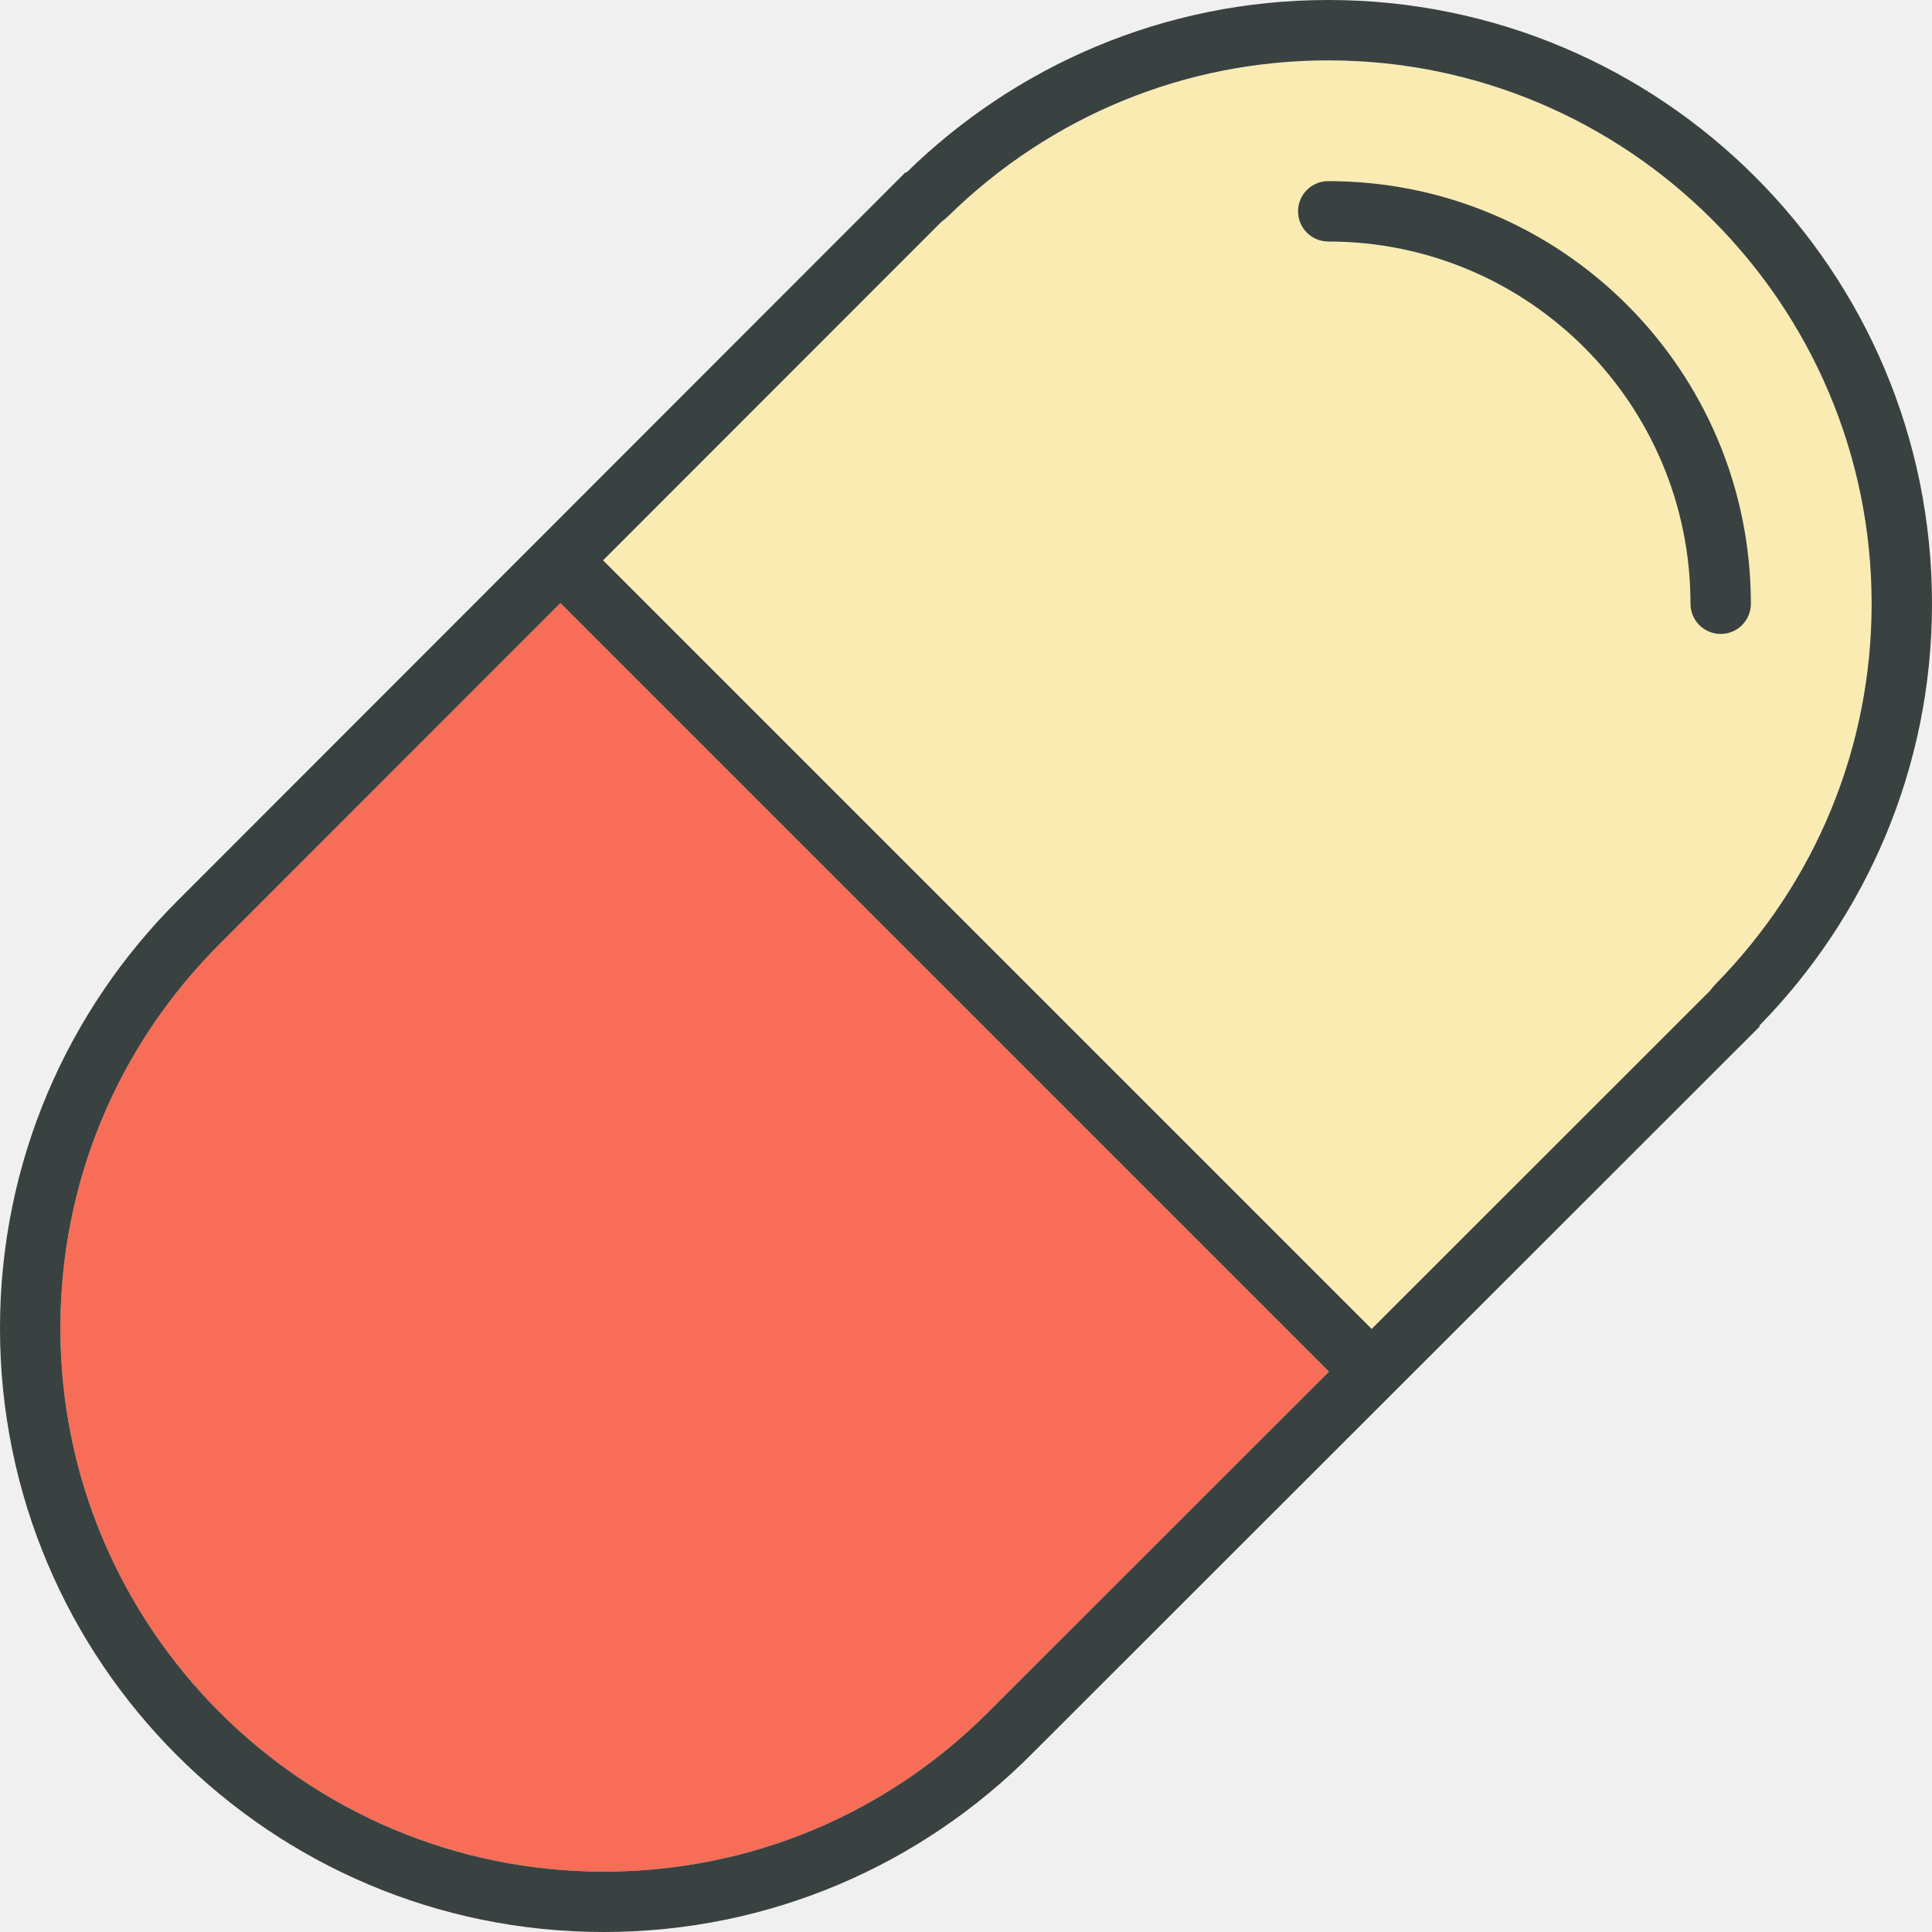
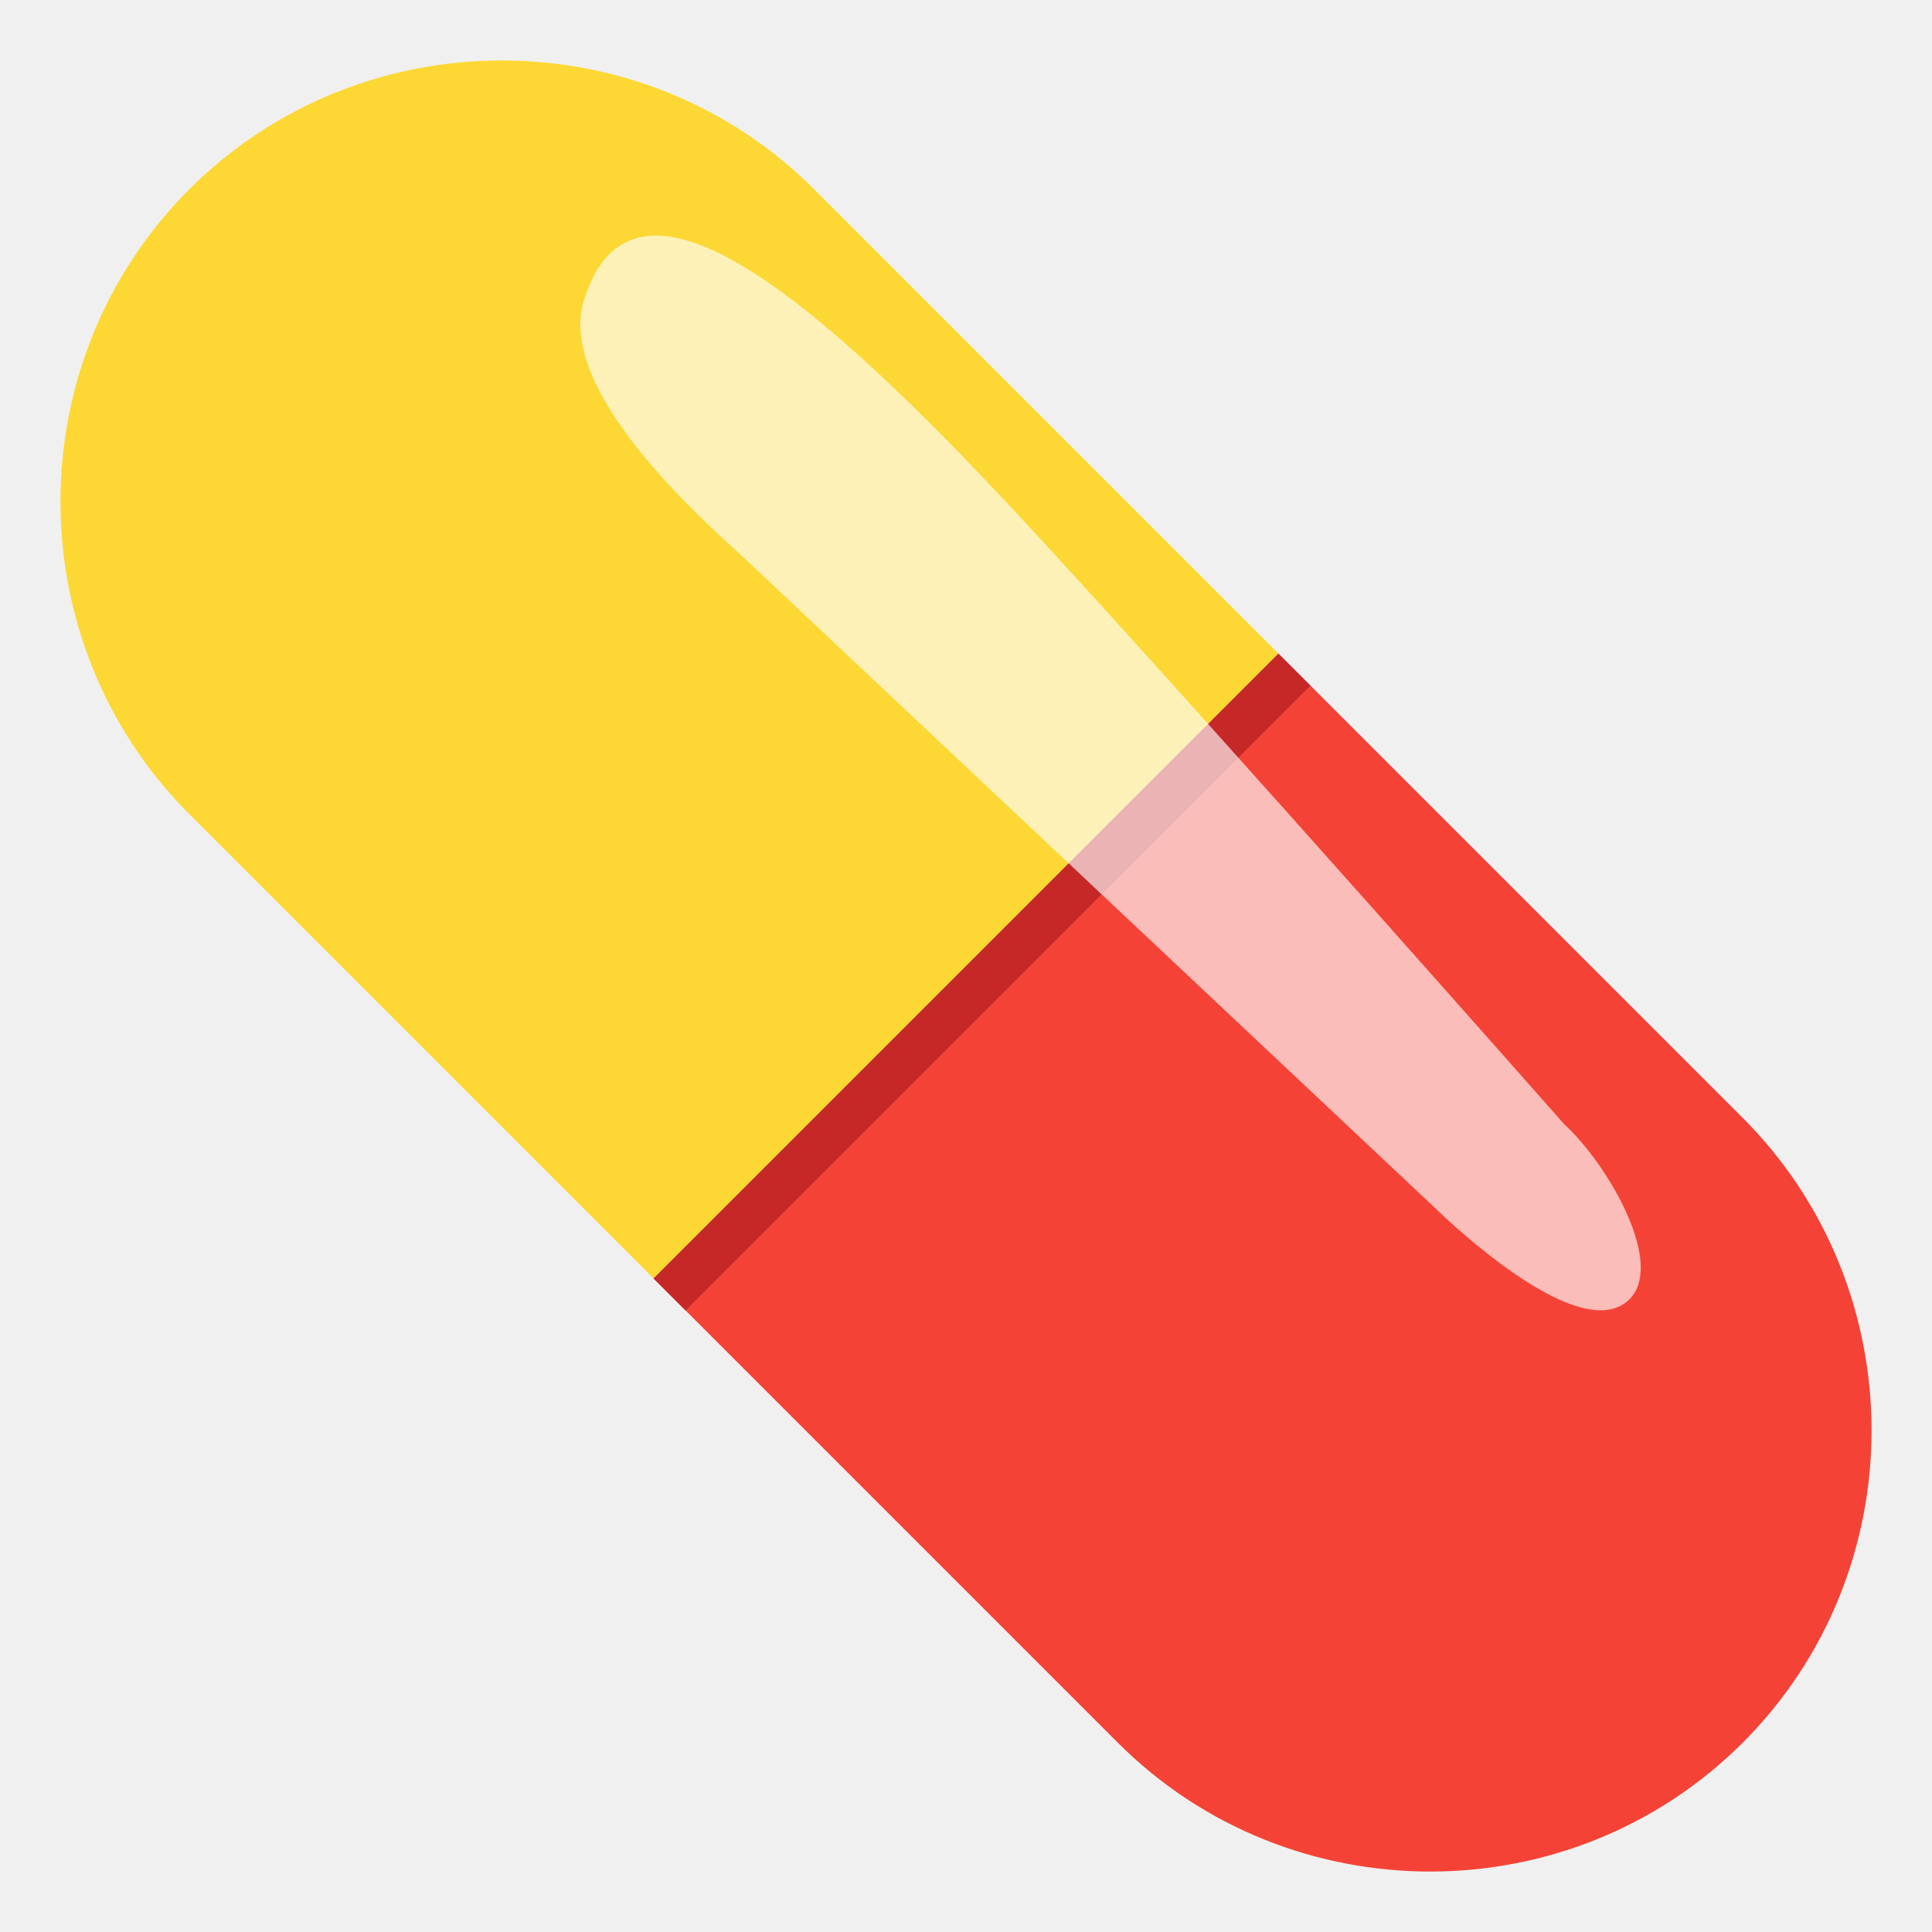
- <svg xmlns="http://www.w3.org/2000/svg" version="1.0" id="Layer_1" width="800px" height="800px" viewBox="0 0 64 64" enable-background="new 0 0 64 64" xml:space="preserve">
-   <g>
-     <path fill="#F76D57" d="M32.744,56.709C29.34,60.121,24.813,62,20,62c-9.925,0-18-8.074-18-18c0-4.813,1.879-9.34,5.294-12.746   l11.27-11.276l25.46,25.46L32.744,56.709z" />
-     <path fill="#F9EBB2" d="M56.65,32.817L45.438,44.023L19.977,18.562L31.18,7.353c0.083-0.06,0.163-0.127,0.239-0.201   C34.811,3.83,39.278,2,44,2c9.925,0,18,8.074,18,18c0,4.721-1.829,9.189-5.151,12.581C56.775,32.656,56.709,32.734,56.65,32.817z" />
-     <g>
-       <path fill="#394240" d="M64,20C64,8.953,55.047,0,44,0c-5.449,0-10.375,2.191-13.98,5.723L30,5.703L5.879,29.84    C2.25,33.461,0,38.465,0,44c0,11.047,8.953,20,20,20c5.535,0,10.539-2.25,14.16-5.879L58.297,34l-0.02-0.02    C61.809,30.375,64,25.445,64,20z M32.744,56.709C29.34,60.121,24.813,62,20,62c-9.925,0-18-8.074-18-18    c0-4.813,1.879-9.34,5.294-12.746l11.27-11.276l25.46,25.46L32.744,56.709z M56.65,32.817L45.438,44.023L19.977,18.562    L31.18,7.353c0.083-0.06,0.163-0.127,0.239-0.201C34.811,3.83,39.278,2,44,2c9.925,0,18,8.074,18,18    c0,4.721-1.829,9.189-5.151,12.581C56.775,32.656,56.709,32.734,56.65,32.817z" />
-       <path fill="#394240" d="M44,6c-0.553,0-1,0.447-1,1s0.447,1,1,1c6.627,0,12,5.373,12,12c0,0.553,0.447,1,1,1s1-0.447,1-1    C58,12.268,51.732,6,44,6z" />
-     </g>
+ <svg xmlns="http://www.w3.org/2000/svg" width="800px" height="800px" viewBox="0 0 128 128" aria-hidden="true" role="img" class="iconify iconify--noto" preserveAspectRatio="xMidYMid meet">
+   <path d="M74.06 115.46c11.38 11.38 30.01 11.38 41.4 0c11.38-11.38 11.38-30.01 0-41.4L84.7 43.3L43.3 84.7l30.76 30.76z" fill="#f44336">
+ 
+ </path>
+   <path d="M84.7 43.3L53.94 12.54c-11.38-11.38-30.01-11.38-41.4 0c-11.38 11.38-11.38 30.01 0 41.4L43.3 84.7l41.4-41.4z" fill="#fdd835">
+ 
+ </path>
+   <path fill="#c62828" d="M86.82 45.425l-41.4 41.4l-2.122-2.121l41.4-41.4z">
+ 
+ </path>
+   <g opacity=".65">
+     <path d="M69.43 36.25C81.59 49.5 103.65 74.5 103.65 74.5c2.86 2.61 6.79 9.34 4.22 11.66c-2.74 2.48-9.12-2.75-11.98-5.36L49.22 36.89c-2.85-2.61-12.39-11.06-10.53-17.01c3.51-11.23 17.2 1.61 30.74 16.37z" fill="#ffffff">
+ 
+ </path>
  </g>
</svg>
